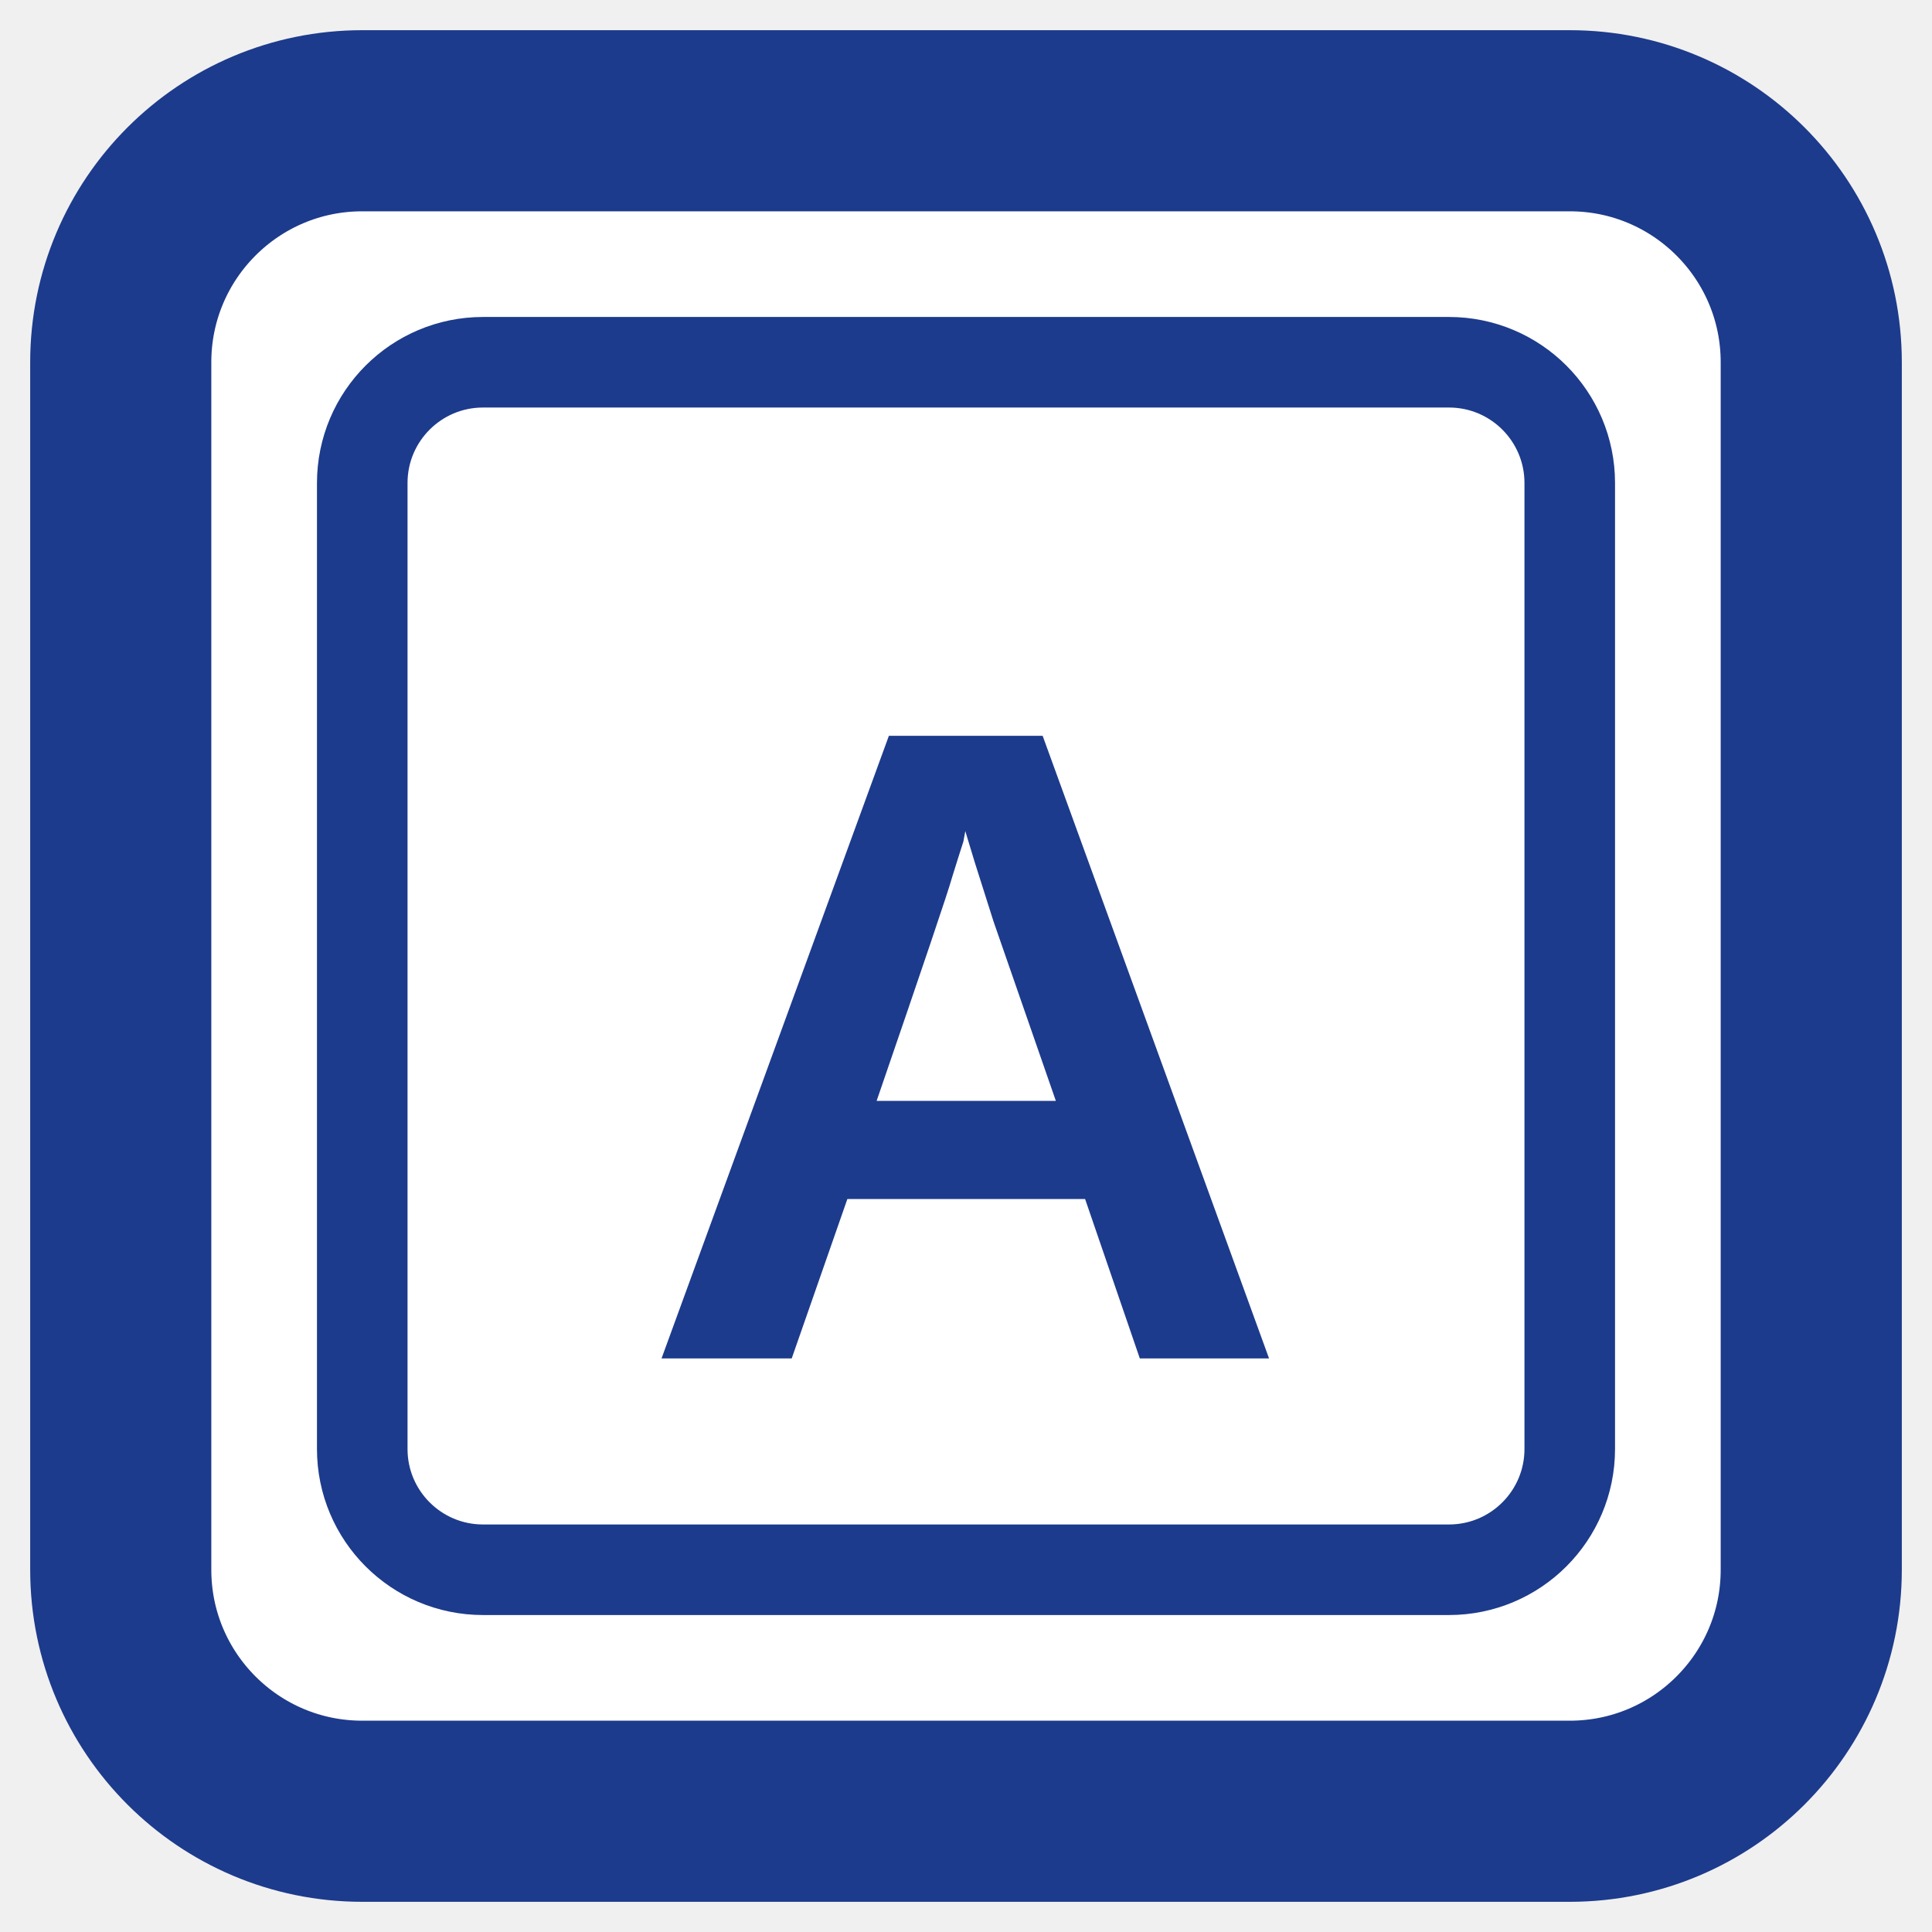
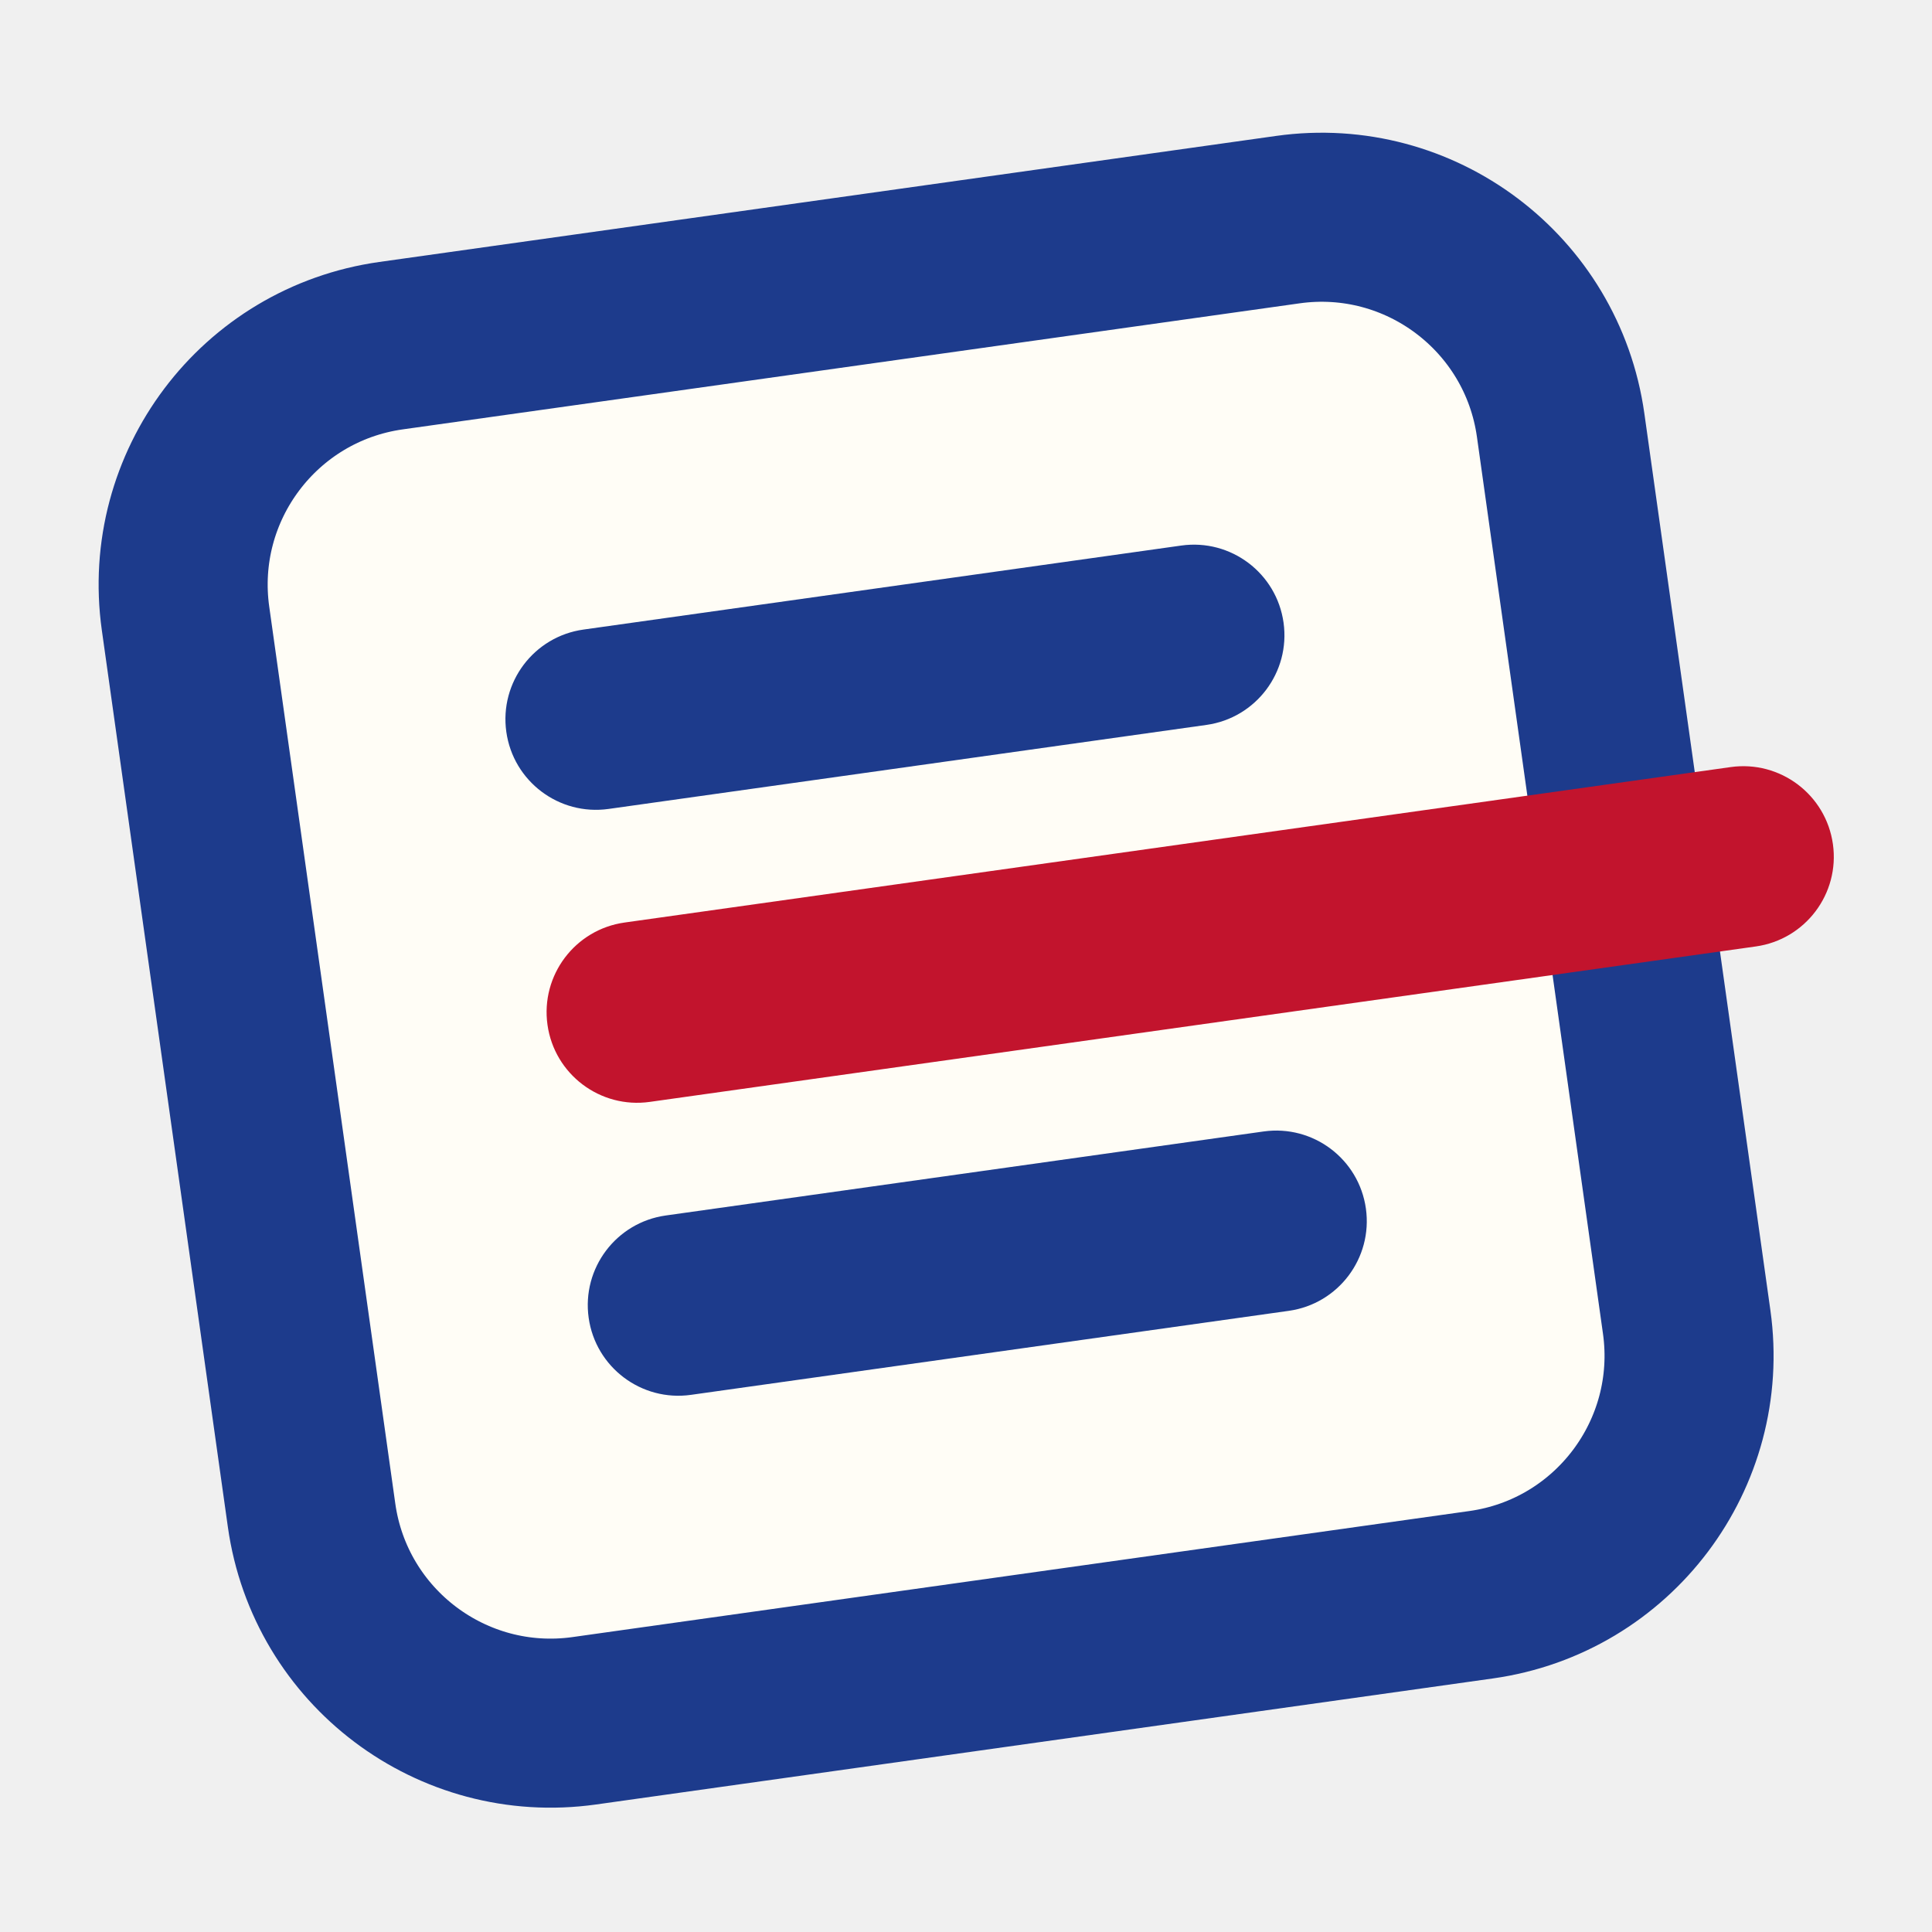
<svg xmlns="http://www.w3.org/2000/svg" viewBox="0 0 32 32">
-   <rect x="2" y="2" width="28" height="28" rx="4" fill="#fff" stroke="#1d3b8c" stroke-width="3" />
-   <rect x="6" y="6" width="20" height="20" rx="2" fill="none" stroke="#1d3b8c" stroke-width="1.5" />
-   <text x="16" y="22.5" text-anchor="middle" font-family="Arial Black, Arial, sans-serif" font-weight="900" font-size="15" fill="#1d3b8c">A</text>
+   <g transform="rotate(-8 16 16)">
+     <rect x="4" y="4.5" width="23" height="23" rx="4" fill="#fffdf6" stroke="#1d3b8c" stroke-width="2.8" />
+     <rect x="9" y="9.6" width="13" height="3" rx="1.5" fill="#1d3b8c" />
+     <rect x="9" y="14.5" width="21.5" height="3" rx="1.5" fill="#c2142d" />
+     <rect x="9" y="19.4" width="13" height="3" rx="1.5" fill="#1d3b8c" />
+   </g>
</svg>
